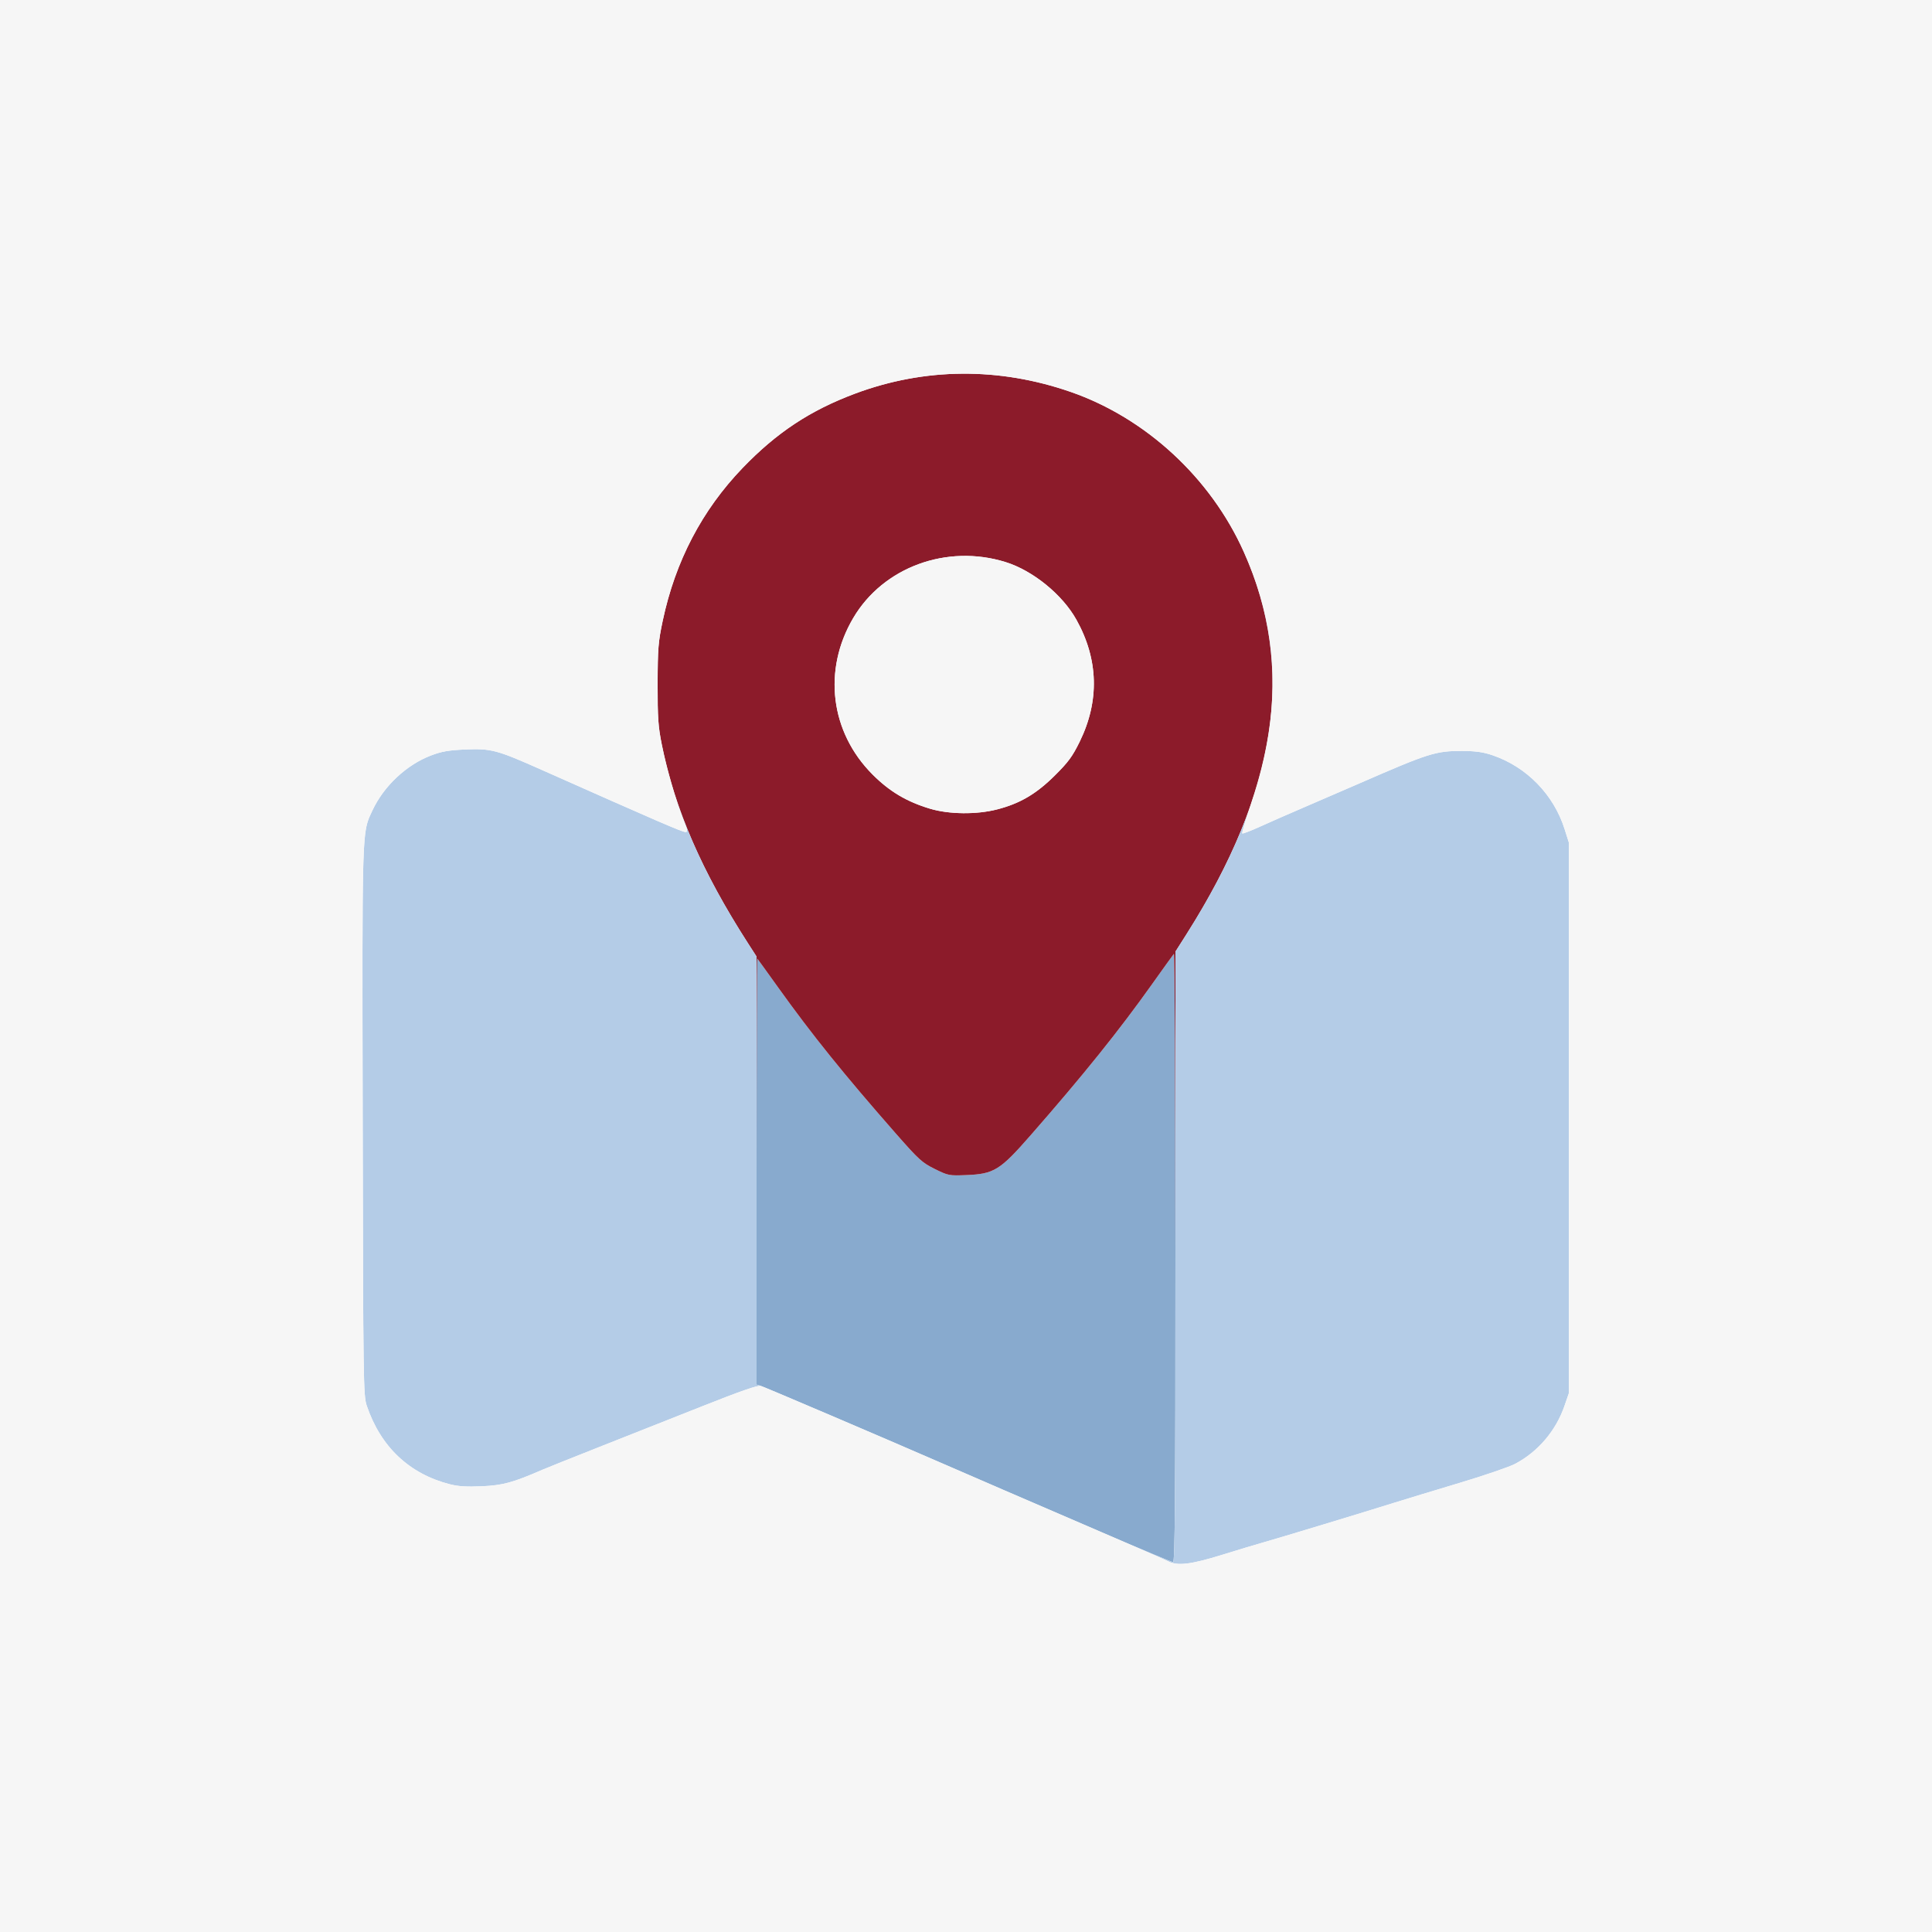
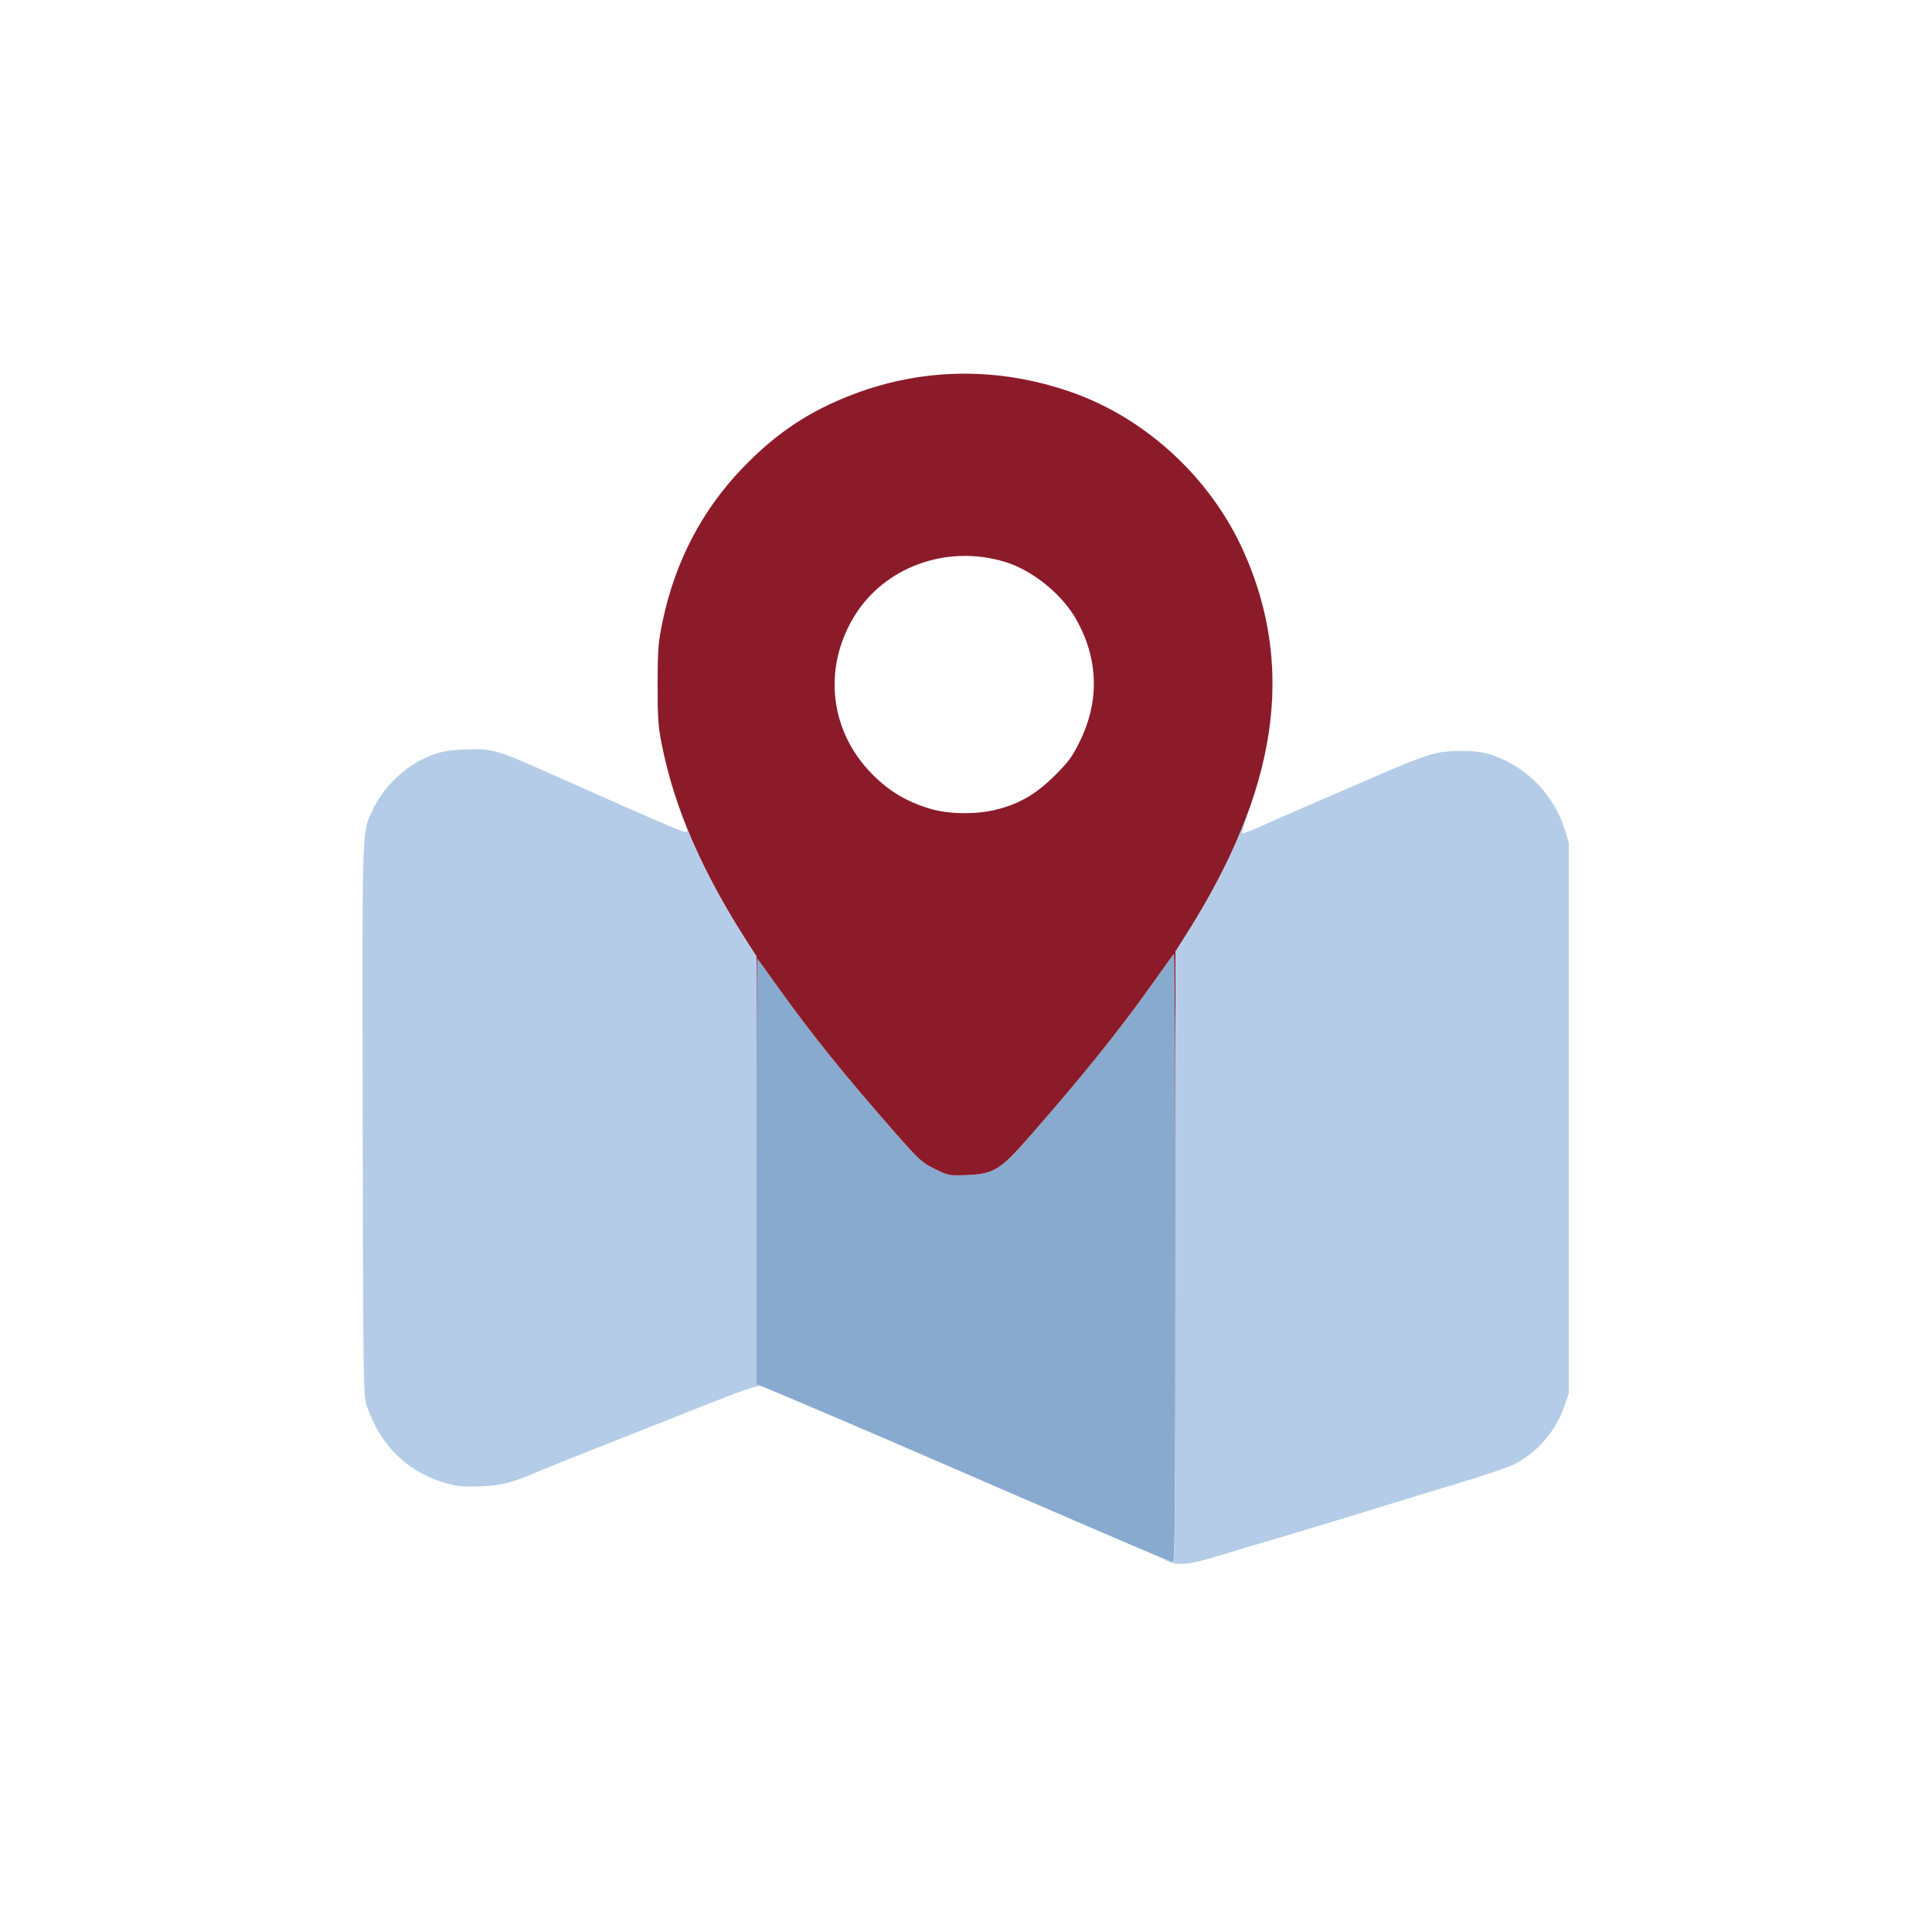
<svg xmlns="http://www.w3.org/2000/svg" width="1024" height="1024" viewBox="0 0 1024 1024">
  <g>
    <path d="M 623.00 666.30 C623.00,795.01 622.74,827.99 621.75,827.97 C621.06,827.95 604.30,820.95 584.50,812.40 C564.70,803.86 540.85,793.57 531.50,789.54 C522.15,785.51 507.08,778.97 498.00,775.02 C468.85,762.31 405.57,735.30 403.25,734.57 L 401.00 733.87 L 401.00 620.77 C401.00,558.70 401.17,508.08 401.39,508.08 L 401.39 508.08 C401.61,508.31 406.61,515.25 412.52,523.50 C430.55,548.67 447.19,569.32 474.74,600.72 C486.99,614.67 488.71,616.24 495.44,619.57 C502.58,623.10 503.06,623.19 512.14,622.82 C526.88,622.22 530.01,620.29 546.29,601.67 C574.42,569.53 593.09,546.29 610.71,521.50 C616.57,513.25 621.74,506.07 622.19,505.55 C622.63,505.03 623.00,577.36 623.00,666.30 Z" fill="rgb(136,170,206)" />
    <path d="M 623.00 666.20 C623.00,577.31 622.63,505.03 622.19,505.55 C621.74,506.07 616.57,513.25 610.71,521.50 C593.09,546.29 574.42,569.53 546.29,601.67 C530.01,620.29 526.88,622.22 512.14,622.82 C503.06,623.19 502.58,623.10 495.44,619.57 C488.71,616.24 486.99,614.67 474.74,600.72 C447.19,569.32 430.55,548.67 412.52,523.50 C406.61,515.25 401.61,508.31 401.39,508.08 L 401.39 508.08 C401.18,508.08 401.00,558.53 401.00,620.44 L 401.00 507.02 L 396.33 499.76 C371.99,461.90 357.69,428.93 350.81,394.86 C348.84,385.10 348.52,380.54 348.56,362.50 C348.60,343.64 348.88,340.21 351.28,328.90 C357.95,297.47 372.09,270.42 393.50,248.13 C411.62,229.27 429.39,217.52 453.27,208.60 C490.09,194.85 529.48,194.54 567.42,207.70 C607.31,221.54 641.71,253.31 659.24,292.50 C686.84,354.16 677.03,419.32 628.68,495.45 L 623.00 504.39 ZM 493.00 428.65 C503.01,431.64 517.57,431.80 528.39,429.03 C540.52,425.93 549.24,420.81 559.08,411.03 C566.26,403.89 568.43,400.94 572.31,393.00 C582.83,371.48 582.21,349.37 570.49,328.42 C563.04,315.10 547.46,302.43 533.00,297.92 C501.84,288.22 468.12,300.59 452.23,327.56 C435.98,355.13 440.05,388.06 462.49,410.52 C471.48,419.53 480.61,424.95 493.00,428.65 Z" fill="rgb(140,27,42)" />
    <path d="M 623.00 666.30 L 623.00 504.39 L 628.68 495.45 C643.24,472.51 654.31,450.58 661.91,429.43 C659.69,436.32 658.20,441.53 658.41,441.74 C658.66,442.00 662.84,440.40 667.69,438.20 C672.53,435.99 683.47,431.19 692.00,427.53 C700.53,423.87 713.58,418.23 721.00,414.99 C757.35,399.14 761.02,397.99 774.96,398.03 C782.16,398.05 786.11,398.60 791.06,400.29 C809.17,406.46 823.51,421.17 829.29,439.50 L 831.50 446.50 L 831.50 738.50 L 829.19 745.19 C824.64,758.36 815.20,769.44 803.06,775.87 C800.00,777.49 786.70,782.05 773.50,786.00 C760.30,789.95 744.78,794.67 739.00,796.48 C723.63,801.32 676.47,815.60 669.50,817.54 C666.20,818.45 656.39,821.41 647.71,824.10 C631.13,829.25 623.95,830.09 619.00,827.46 C617.97,826.92 608.75,822.86 596.57,817.58 C610.69,823.60 621.21,827.96 621.75,827.97 C622.74,827.99 623.00,795.01 623.00,666.30 ZM 357.19 419.63 C365.25,445.27 377.92,471.11 396.33,499.76 L 401.00 507.02 L 401.00 733.87 L 403.25 734.57 C403.26,734.58 403.27,734.58 403.28,734.58 C401.66,734.11 392.74,737.20 371.80,745.51 C355.68,751.90 331.02,761.66 317.00,767.19 C302.98,772.73 289.70,778.05 287.50,779.00 C271.83,785.81 266.56,787.25 255.50,787.75 C247.42,788.12 242.89,787.84 238.42,786.69 C216.88,781.16 201.74,766.83 194.37,745.00 C192.59,739.76 192.49,732.74 192.23,594.29 C192.22,589.91 192.21,585.66 192.21,581.52 C191.96,452.75 191.94,442.12 195.75,433.11 C196.22,432.01 196.74,430.93 197.33,429.67 C203.36,416.68 215.41,405.36 228.50,400.39 C234.04,398.28 237.81,397.62 246.58,397.24 C260.30,396.65 263.26,397.43 286.98,407.98 C349.22,435.65 361.60,441.00 363.37,441.00 C364.59,441.00 364.42,439.92 362.47,435.11 C360.88,431.20 359.01,425.66 357.19,419.63 ZM 673.86 376.43 C676.27,347.36 671.37,319.59 659.24,292.50 C671.55,320.01 676.40,347.37 673.86,376.43 Z" fill="rgb(180,204,231)" />
-     <path d="M 0.00 512.00 L 0.00 0.00 L 512.00 0.00 L 1024.00 0.00 L 1024.00 512.00 L 1024.00 1024.00 L 512.00 1024.00 L 0.00 1024.00 L 0.00 512.00 ZM 647.71 824.10 C656.39,821.41 666.20,818.45 669.50,817.54 C676.47,815.60 723.63,801.32 739.00,796.48 C744.78,794.67 760.30,789.95 773.50,786.00 C786.70,782.05 800.00,777.49 803.06,775.87 C815.20,769.44 824.64,758.36 829.19,745.19 L 831.50 738.50 L 831.50 592.50 L 831.50 446.50 L 829.29 439.50 C823.51,421.17 809.17,406.46 791.06,400.29 C786.11,398.60 782.16,398.05 774.96,398.03 C761.02,397.99 757.35,399.14 721.00,414.99 C713.58,418.23 700.53,423.87 692.00,427.53 C683.47,431.19 672.53,435.99 667.69,438.20 C662.84,440.40 658.66,442.00 658.41,441.74 C658.15,441.49 660.40,433.90 663.40,424.89 C679.46,376.65 678.15,334.74 659.24,292.50 C641.71,253.31 607.31,221.54 567.42,207.70 C529.48,194.54 490.09,194.85 453.27,208.60 C429.39,217.52 411.62,229.27 393.50,248.13 C372.09,270.42 357.95,297.47 351.28,328.90 C348.88,340.21 348.60,343.64 348.56,362.50 C348.52,380.54 348.84,385.10 350.81,394.86 C353.31,407.24 358.68,425.80 362.47,435.11 C364.42,439.92 364.59,441.00 363.37,441.00 C361.60,441.00 349.22,435.65 286.98,407.98 C263.26,397.43 260.30,396.65 246.58,397.24 C237.81,397.62 234.04,398.28 228.50,400.39 C215.41,405.36 203.36,416.68 197.33,429.67 C191.78,441.61 191.93,436.77 192.23,594.29 C192.49,732.74 192.59,739.76 194.37,745.00 C201.74,766.83 216.88,781.16 238.42,786.69 C242.89,787.84 247.42,788.12 255.50,787.75 C266.56,787.25 271.83,785.81 287.50,779.00 C289.70,778.05 302.98,772.73 317.00,767.19 C331.02,761.66 355.68,751.90 371.80,745.51 C392.81,737.18 401.71,734.09 403.30,734.59 C405.57,735.30 468.75,762.27 498.00,775.01 C518.22,783.82 540.43,793.41 583.50,811.94 C601.65,819.75 617.62,826.73 619.00,827.46 C623.95,830.09 631.13,829.25 647.71,824.10 ZM 493.00 428.65 C480.61,424.95 471.48,419.53 462.49,410.52 C440.05,388.06 435.98,355.13 452.23,327.56 C468.12,300.59 501.84,288.22 533.00,297.92 C547.46,302.43 563.04,315.10 570.49,328.42 C582.21,349.37 582.83,371.48 572.31,393.00 C568.43,400.94 566.26,403.89 559.08,411.03 C549.24,420.81 540.52,425.93 528.39,429.03 C517.57,431.80 503.01,431.64 493.00,428.65 Z" fill="rgb(246,246,246)" />
  </g>
</svg>
